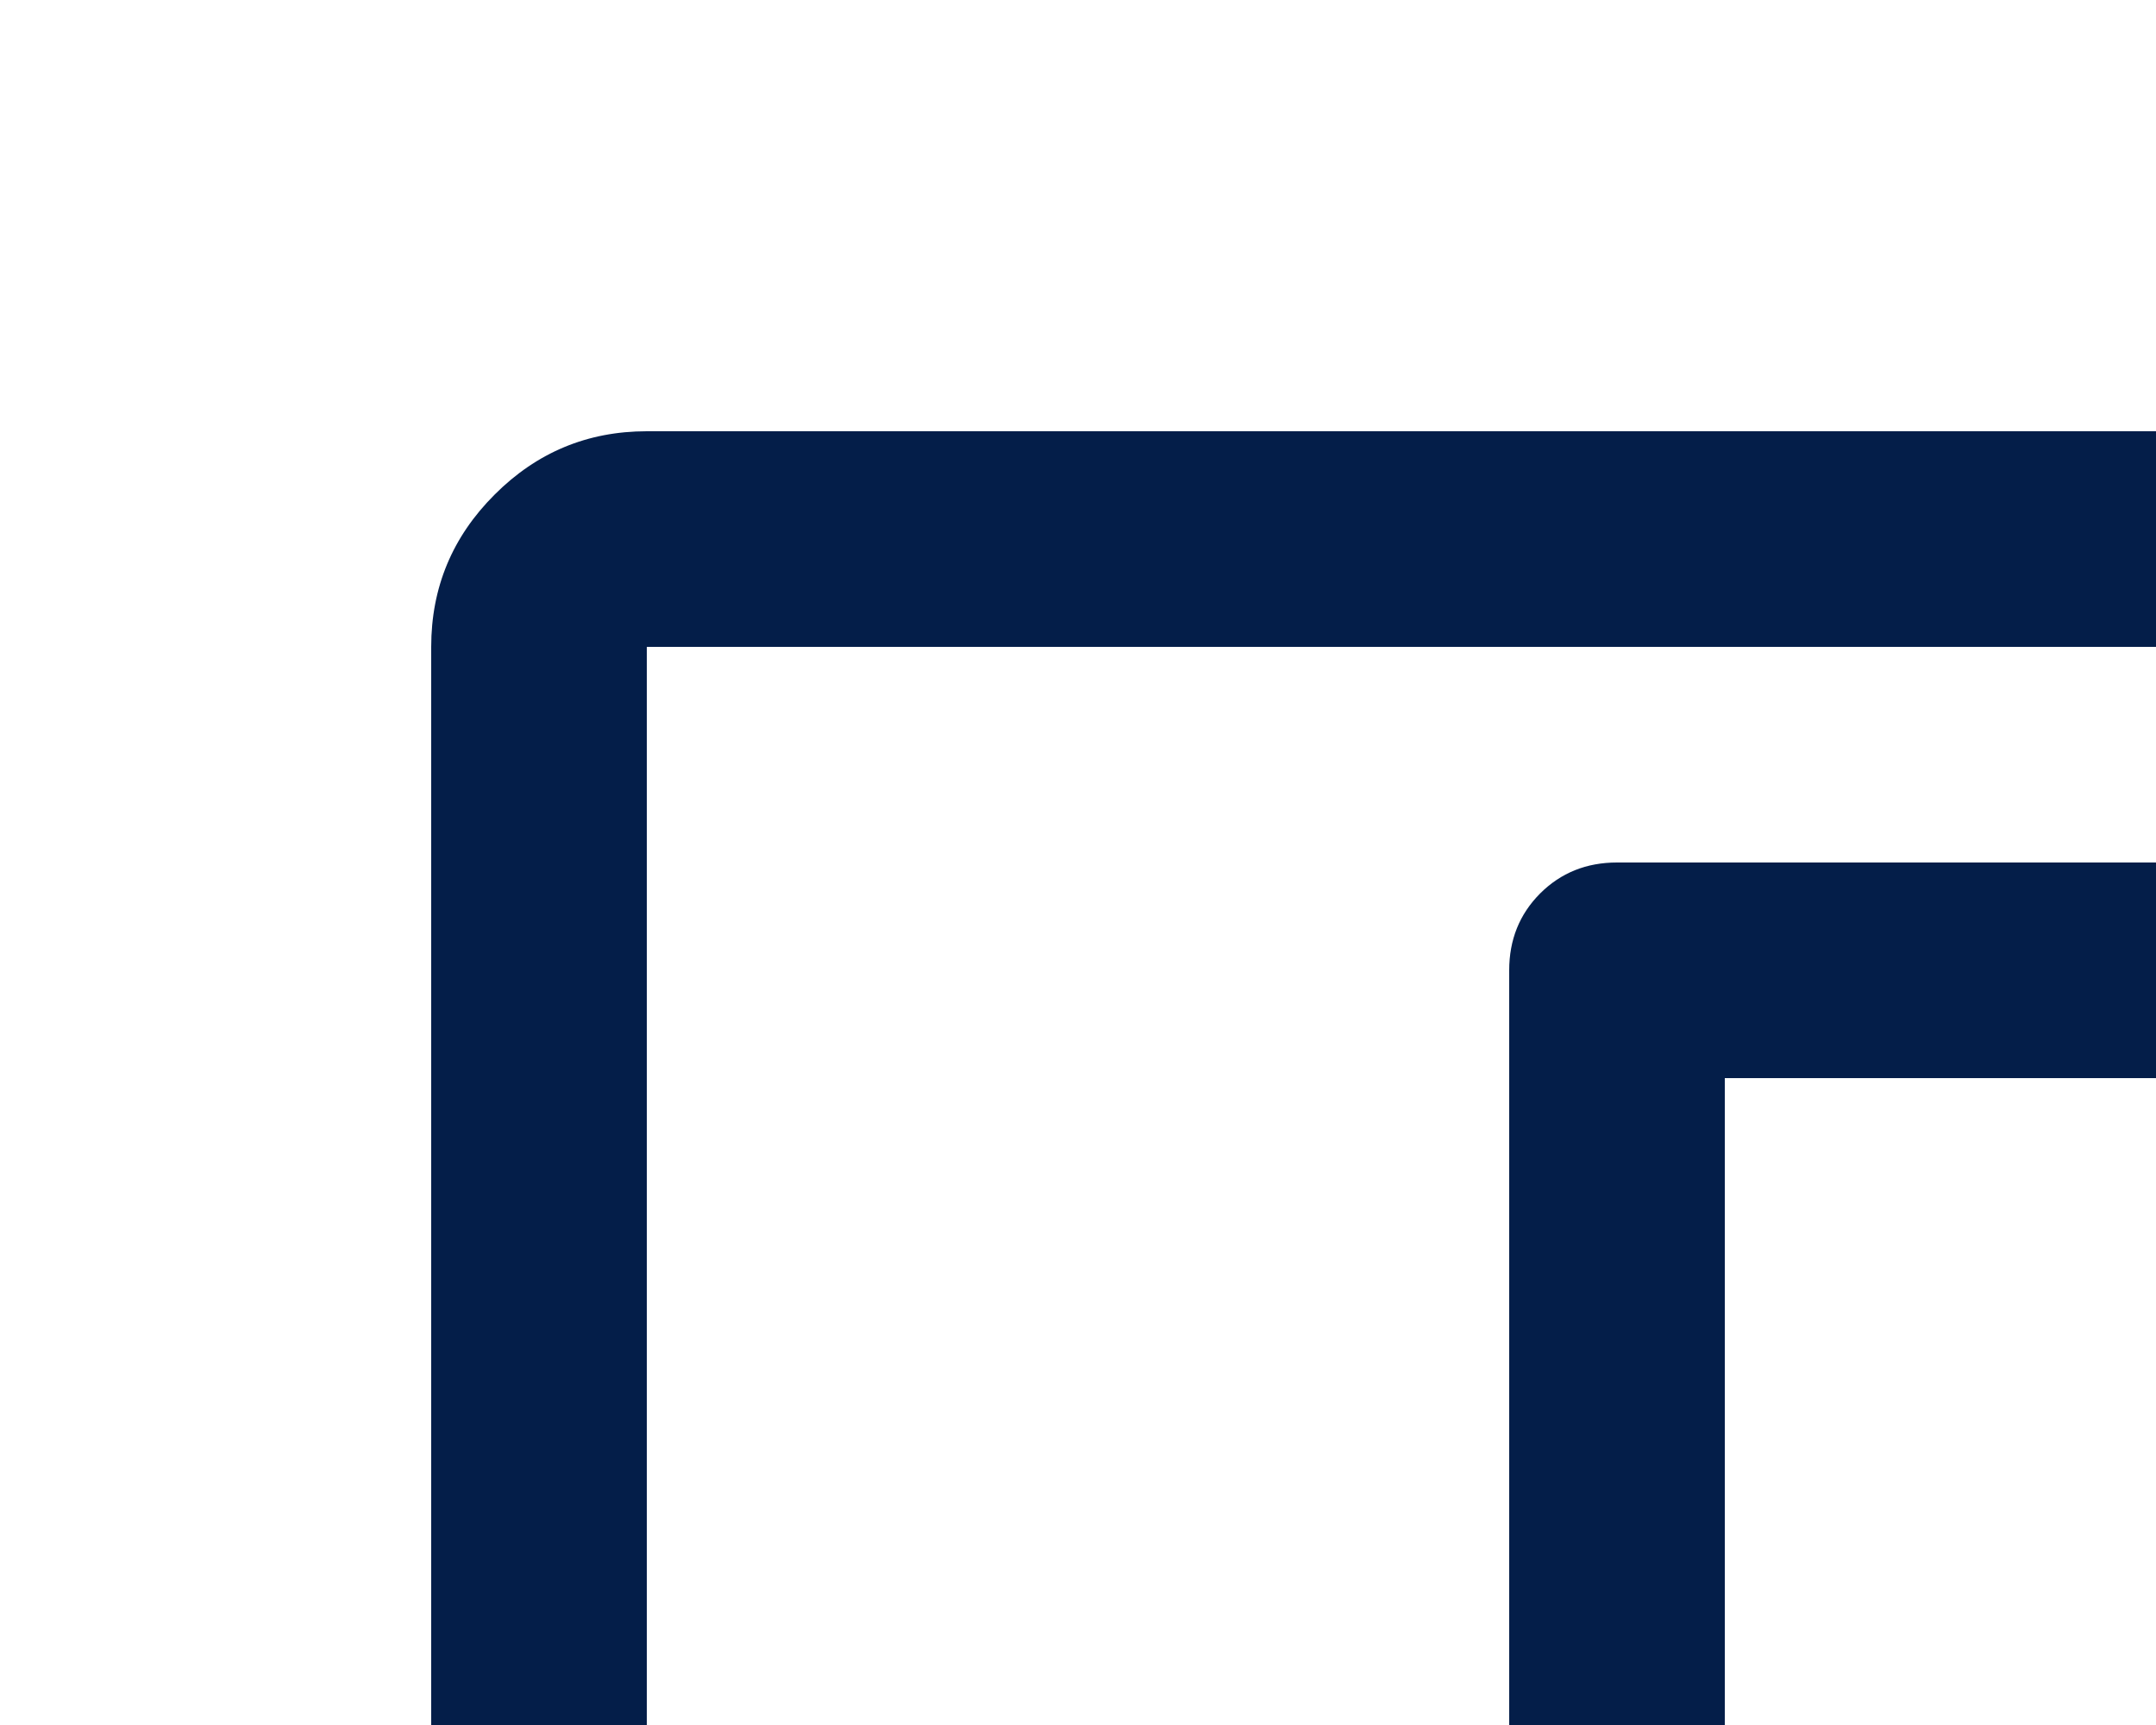
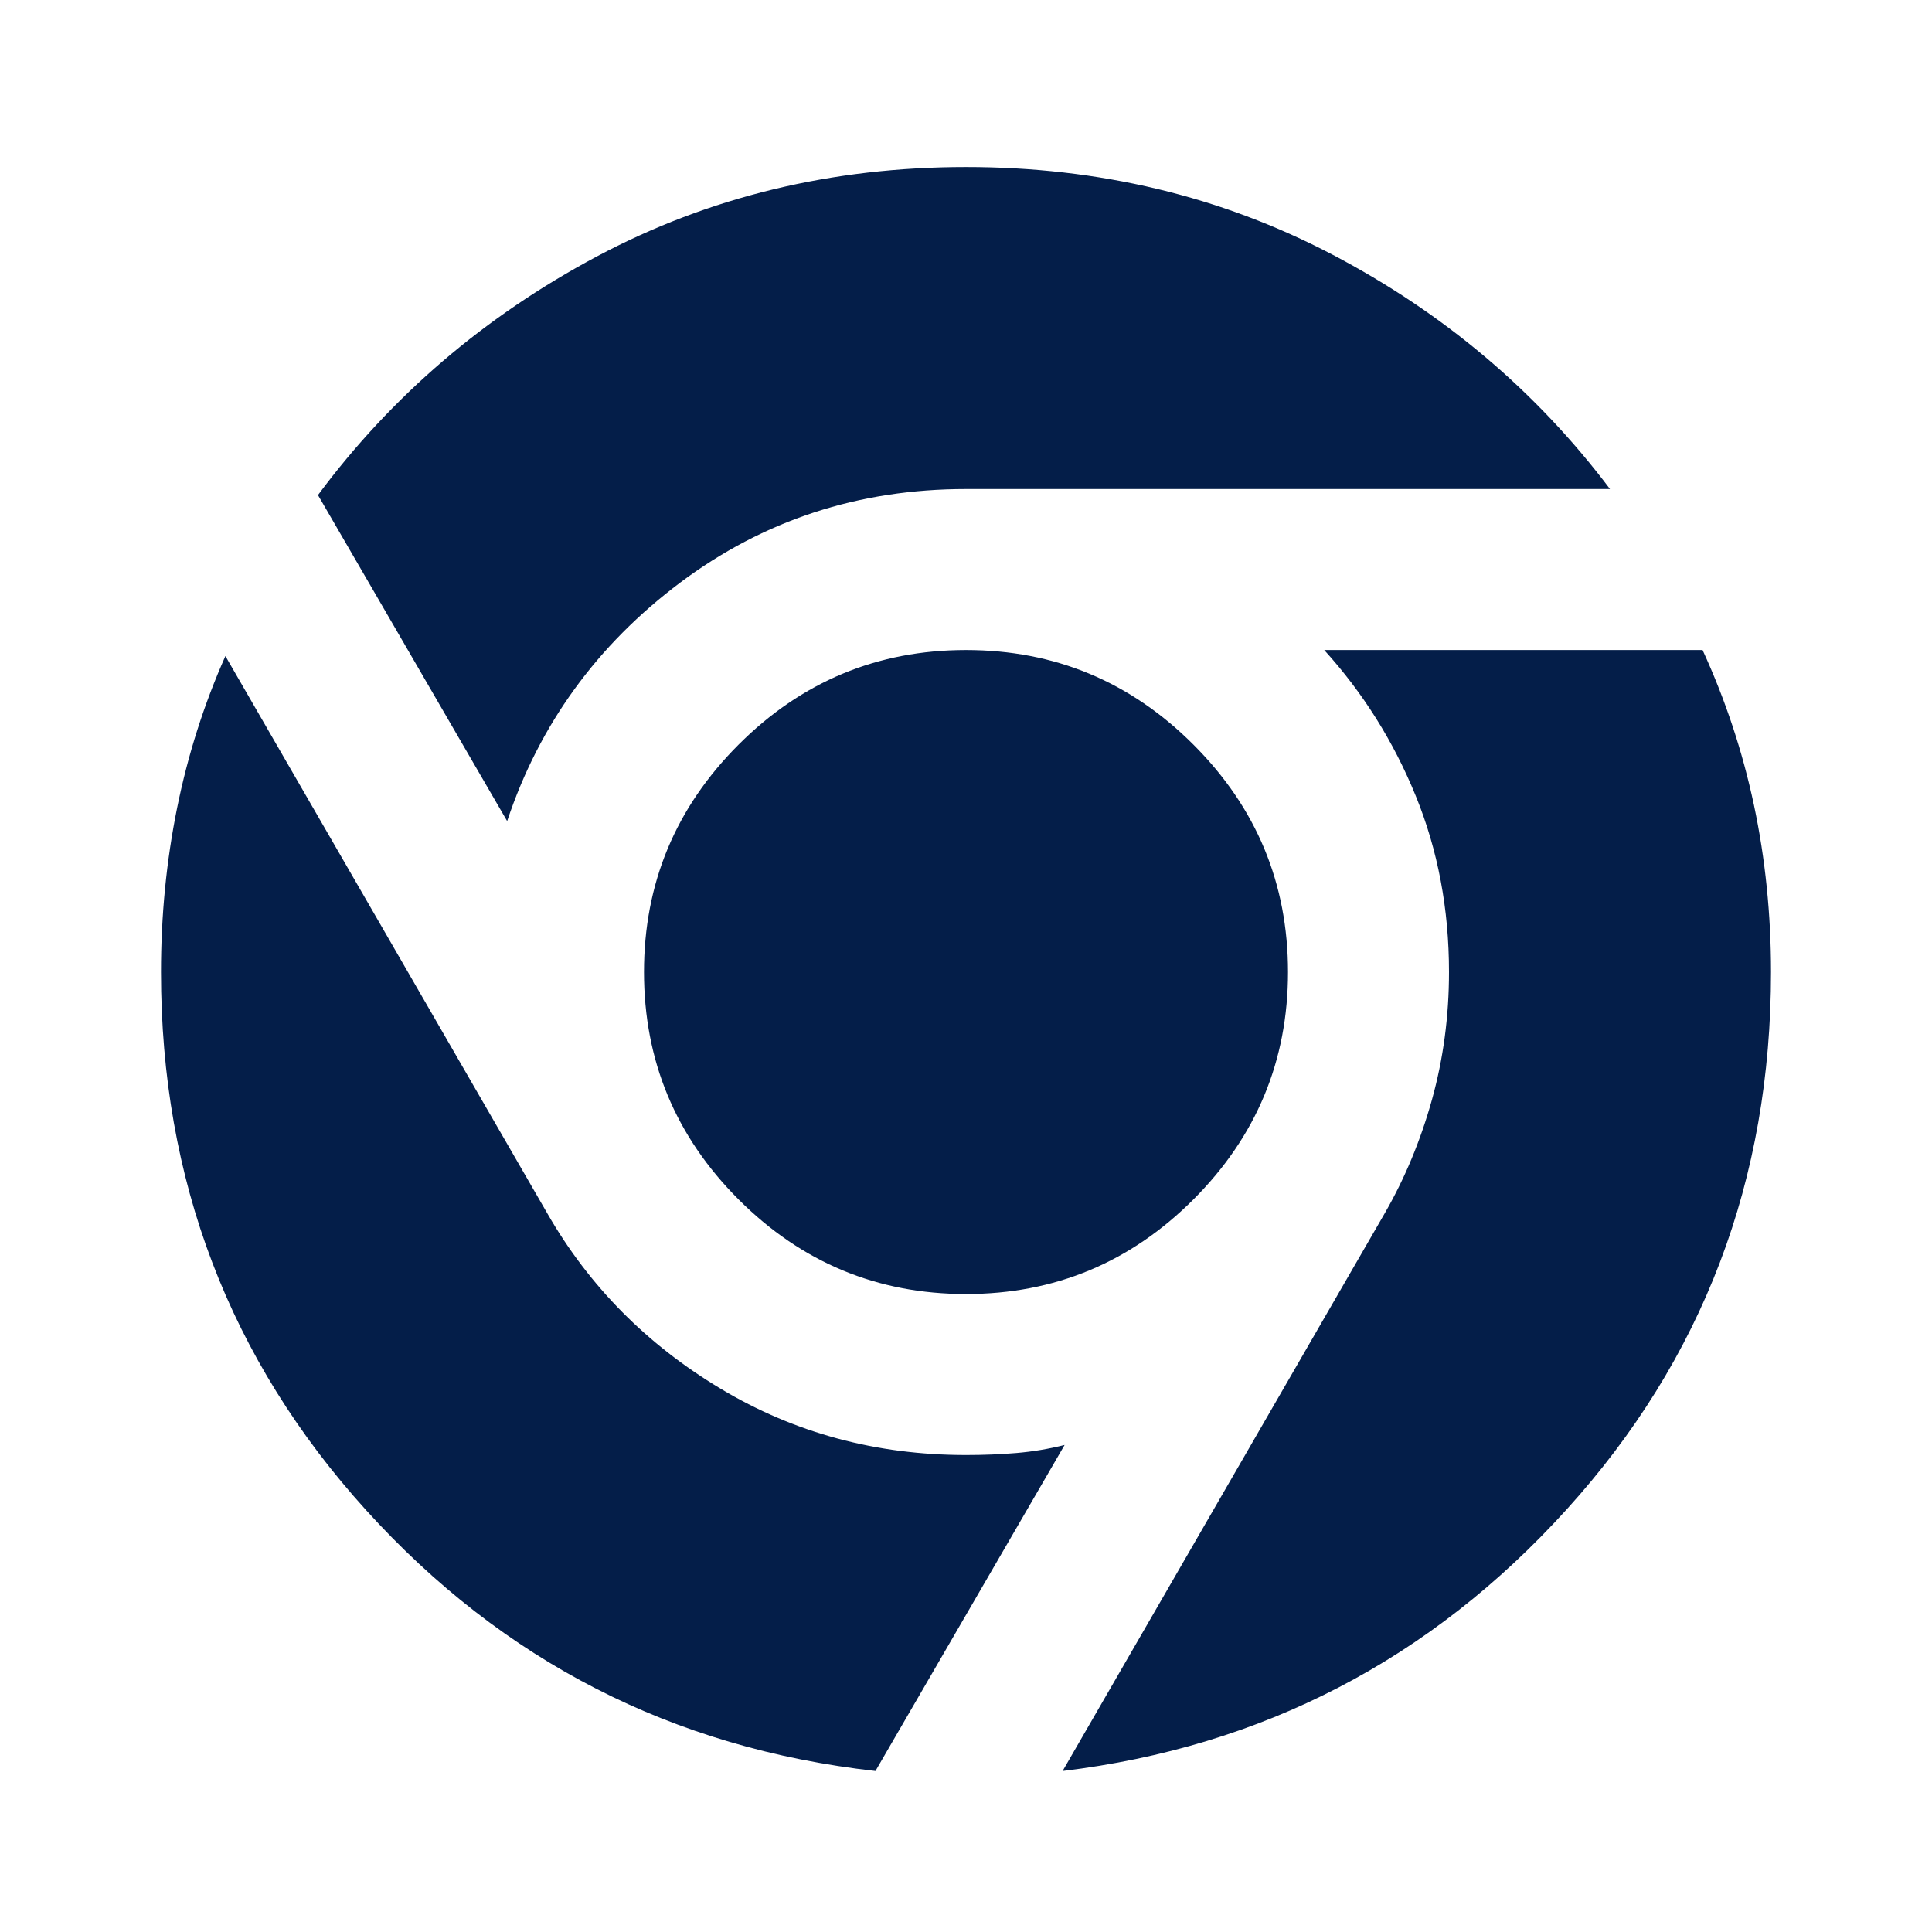
- <svg xmlns="http://www.w3.org/2000/svg" height="24px.0" version="1.1" width="24px.0" fill="#041E49">
-   <path d="M2.0 20.0V17.0H4.0V6.0Q4.0 5.175 4.588 4.588Q5.175 4.0 6.0 4.0H21.0V6.0H6.0Q6.0 6.0 6.0 6.0Q6.0 6.0 6.0 6.0V17.0H12.0V20.0ZM15.0 20.0Q14.575 20.0 14.287 19.712Q14.0 19.425 14.0 19.0V9.0Q14.0 8.575 14.287 8.287Q14.575 8.0 15.0 8.0H21.0Q21.425 8.0 21.712 8.287Q22.0 8.575 22.0 9.0V19.0Q22.0 19.425 21.712 19.712Q21.425 20.0 21.0 20.0ZM16.0 17.0H20.0V10.0H16.0Z" />
+ <svg xmlns="http://www.w3.org/2000/svg" height="24px" width="24px" fill="#041E49">
+   <path d="M8 12.075Q8 13.725 9.175 14.9Q10.35 16.075 12 16.075Q13.65 16.075 14.825 14.9Q16 13.725 16 12.075Q16 10.425 14.825 9.25Q13.65 8.075 12 8.075Q10.35 8.075 9.175 9.25Q8 10.425 8 12.075ZM12 18.075Q12.325 18.075 12.625 18.05Q12.925 18.025 13.225 17.95L10.875 22Q7.1 21.575 4.55 18.762Q2 15.95 2 12.075Q2 11.025 2.2 10.037Q2.4 9.05 2.8 8.15L6.8 15.075Q7.575 16.425 8.95 17.25Q10.325 18.075 12 18.075ZM12 6.075Q10 6.075 8.45 7.237Q6.9 8.4 6.3 10.2L3.95 6.15Q5.325 4.3 7.412 3.187Q9.5 2.075 12 2.075Q14.475 2.075 16.55 3.162Q18.625 4.25 20 6.075ZM21.15 8.075Q21.575 9 21.788 10Q22 11 22 12.075Q22 15.95 19.462 18.75Q16.925 21.55 13.2 22L17.2 15.075Q17.575 14.425 17.788 13.662Q18 12.9 18 12.075Q18 10.9 17.587 9.887Q17.175 8.875 16.45 8.075Z" />
</svg>
